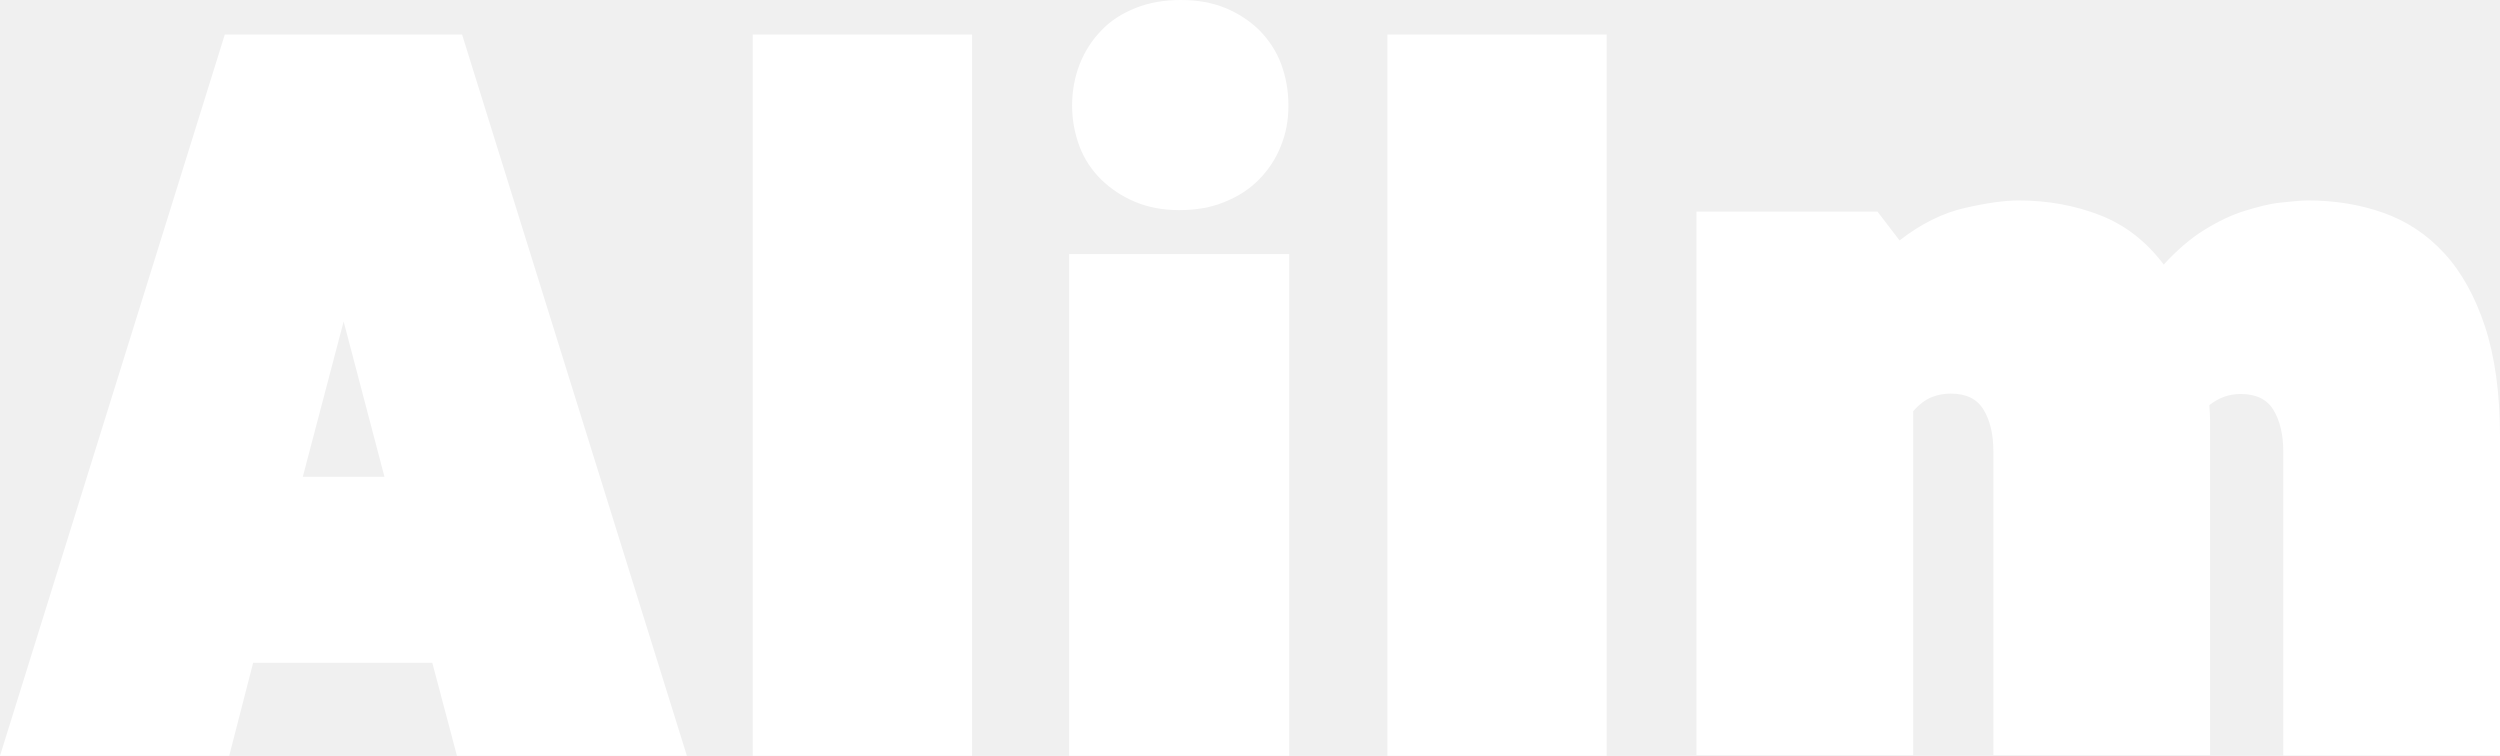
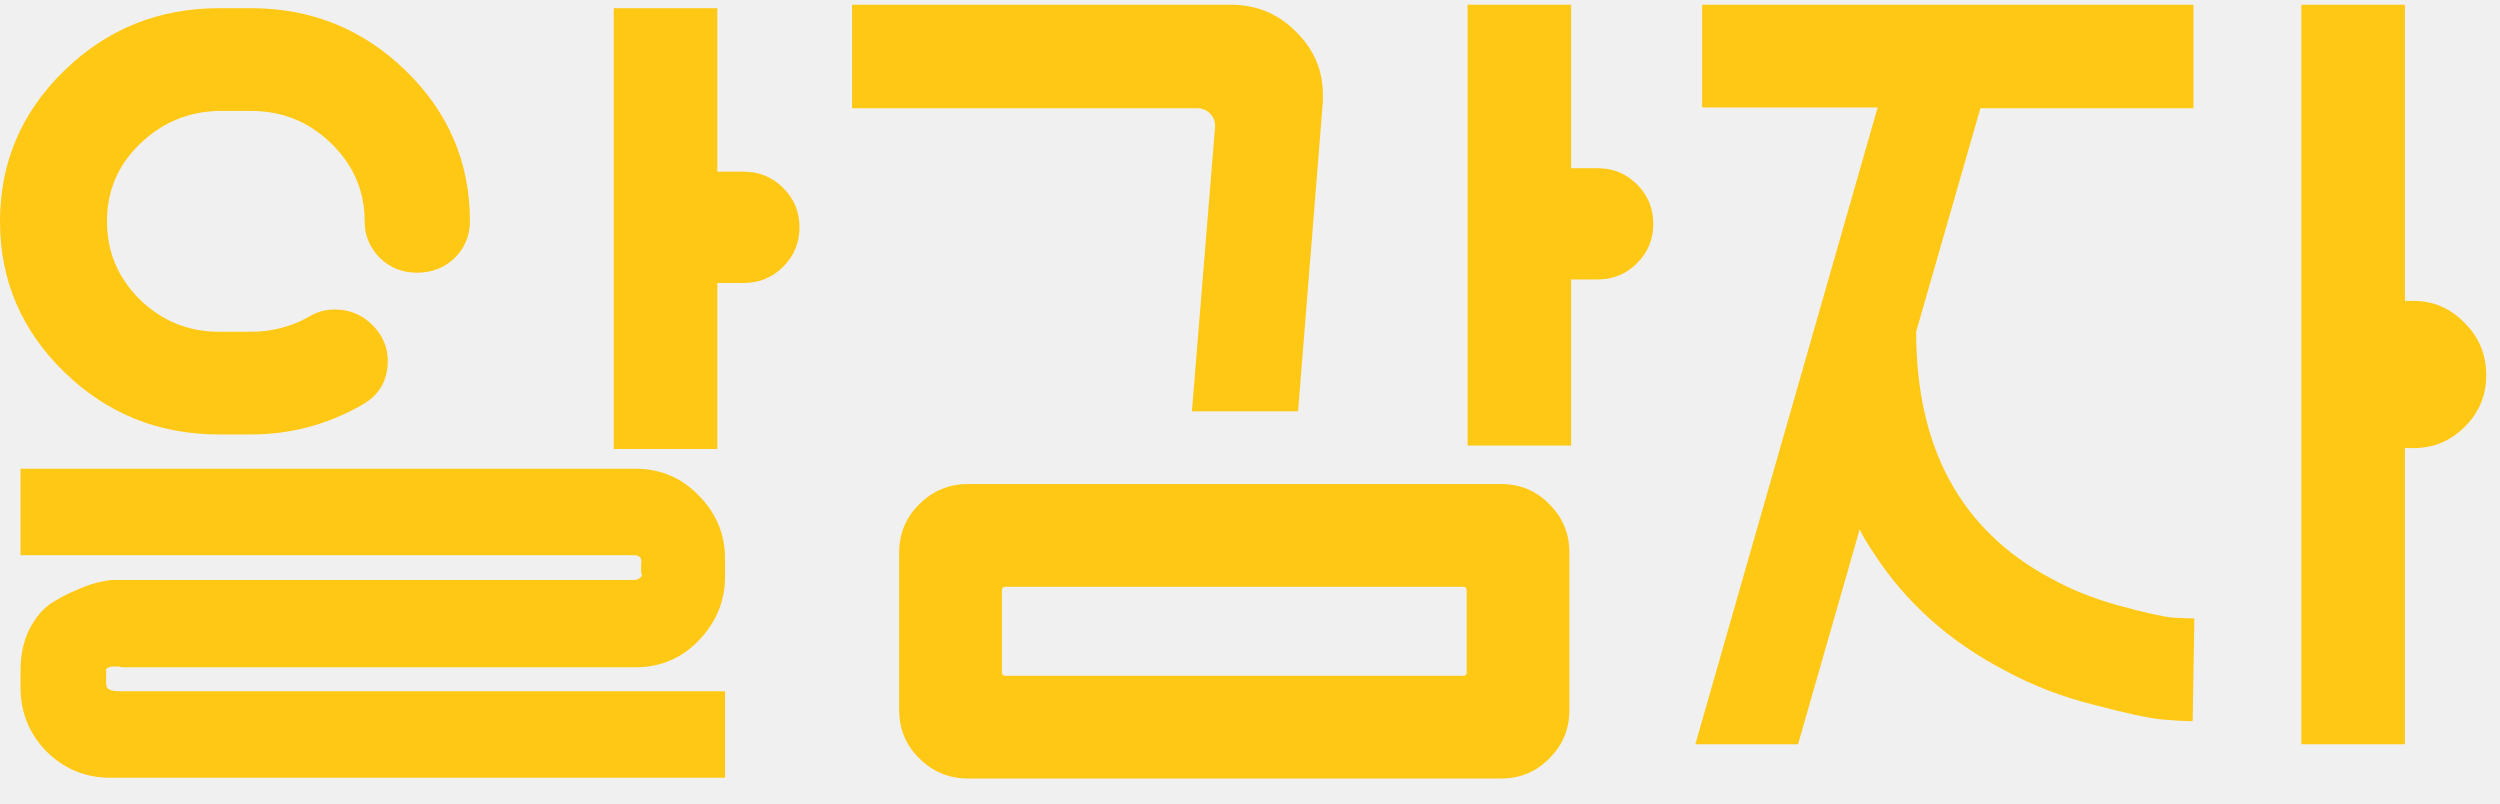
- <svg xmlns="http://www.w3.org/2000/svg" width="86" height="26" viewBox="0 0 86 26" fill="none">
-   <g clip-path="url(#clip0_473_876)">
-     <path d="M15.896 1.189L23.629 25.999H15.719L14.871 22.8H8.708L7.885 25.999H0L7.733 1.189H15.896ZM10.416 16.403H13.226L11.821 11.059L10.416 16.403Z" fill="white" />
-     <path d="M33.438 1.189V25.999H25.895V1.189H33.438Z" fill="white" />
-     <path d="M36.779 26V8.741H44.348V26H36.779ZM40.614 0C41.184 0 41.69 0.087 42.146 0.273C42.601 0.459 42.994 0.719 43.323 1.041C43.652 1.376 43.905 1.761 44.069 2.195C44.234 2.641 44.322 3.112 44.322 3.633C44.322 4.154 44.234 4.6 44.057 5.034C43.88 5.48 43.626 5.852 43.31 6.175C42.994 6.497 42.601 6.757 42.133 6.943C41.665 7.142 41.133 7.228 40.563 7.228C39.994 7.228 39.488 7.129 39.045 6.943C38.602 6.757 38.209 6.497 37.88 6.175C37.551 5.852 37.298 5.468 37.134 5.034C36.969 4.588 36.88 4.129 36.88 3.633C36.88 3.137 36.969 2.641 37.146 2.195C37.324 1.748 37.577 1.364 37.893 1.041C38.209 0.707 38.602 0.459 39.07 0.273C39.538 0.087 40.057 0 40.614 0Z" fill="white" />
-     <path d="M55.27 1.189V25.999H47.727V1.189H55.27Z" fill="white" />
-     <path d="M64.585 7.279L65.345 8.271C66.079 7.7 66.826 7.328 67.585 7.155C68.344 6.981 68.964 6.895 69.433 6.895C70.445 6.895 71.382 7.068 72.242 7.403C73.103 7.738 73.837 8.308 74.432 9.101C74.888 8.606 75.343 8.209 75.824 7.911C76.305 7.614 76.773 7.39 77.216 7.254C77.659 7.118 78.077 7.006 78.457 6.969C78.836 6.932 79.14 6.895 79.381 6.895C80.305 6.895 81.165 7.031 81.975 7.316C82.785 7.601 83.481 8.06 84.076 8.705C84.671 9.349 85.139 10.193 85.481 11.222C85.823 12.263 86 13.528 86 15.016V25.988H78.545V15.536C78.545 14.954 78.431 14.47 78.204 14.098C77.976 13.726 77.596 13.553 77.077 13.553C76.685 13.553 76.33 13.677 76.001 13.937C76.014 14.123 76.027 14.296 76.027 14.47V25.976H68.572V15.524C68.572 14.941 68.458 14.458 68.23 14.086C68.002 13.714 67.623 13.54 67.104 13.54C66.876 13.54 66.661 13.577 66.446 13.664C66.231 13.751 66.016 13.912 65.813 14.148V25.976H58.358V7.279H64.573H64.585Z" fill="white" />
-   </g>
-   <defs>
-     <clipPath id="clip0_473_876">
-       <rect width="86" height="26" fill="white" />
-     </clipPath>
-   </defs>
+ <svg xmlns="http://www.w3.org/2000/svg" width="84" height="27" viewBox="0 0 84 27" fill="none">
+   <path d="M60.414 25.008H56.963L63.089 3.61H57.193V0.158L73.702 0.158V3.638H66.541L64.383 11.145C64.383 15.056 65.889 17.817 68.899 19.428C69.589 19.812 70.356 20.118 71.2 20.349C72.043 20.579 72.638 20.713 72.983 20.751C73.347 20.77 73.597 20.78 73.731 20.78L73.673 24.231C73.405 24.231 73.06 24.212 72.638 24.174C72.216 24.135 71.459 23.972 70.366 23.685C69.292 23.416 68.295 23.033 67.375 22.534C65.496 21.556 64.019 20.233 62.945 18.565C62.773 18.316 62.62 18.057 62.485 17.789L60.414 25.008ZM81.094 10.11C81.765 10.11 82.34 10.359 82.819 10.857C83.299 11.337 83.538 11.921 83.538 12.612C83.538 13.283 83.299 13.858 82.819 14.337C82.34 14.817 81.765 15.056 81.094 15.056H80.806V25.008H77.326V0.158H80.806V10.11H81.094Z" fill="#FFC814" />
+   <path d="M49.281 22.592V19.86C49.281 19.764 49.242 19.716 49.166 19.716H33.779C33.702 19.716 33.664 19.764 33.664 19.86V22.592C33.664 22.669 33.702 22.707 33.779 22.707H49.166C49.242 22.707 49.281 22.669 49.281 22.592ZM52.732 23.857C52.732 24.49 52.512 25.027 52.071 25.468C51.63 25.928 51.083 26.158 50.431 26.158H32.513C31.88 26.158 31.334 25.928 30.874 25.468C30.433 25.027 30.212 24.49 30.212 23.857V18.565C30.212 17.933 30.433 17.396 30.874 16.955C31.334 16.494 31.88 16.264 32.513 16.264H50.431C51.083 16.264 51.63 16.494 52.071 16.955C52.512 17.396 52.732 17.933 52.732 18.565V23.857ZM40.048 13.82L40.825 4.271C40.825 4.252 40.825 4.233 40.825 4.214C40.825 4.06 40.767 3.926 40.653 3.811C40.537 3.696 40.394 3.638 40.221 3.638H28.63V0.158H41.343C42.206 0.158 42.934 0.455 43.529 1.05C44.142 1.644 44.449 2.354 44.449 3.178C44.449 3.255 44.449 3.332 44.449 3.408L43.615 13.82H40.048ZM53.681 5.652C54.199 5.652 54.64 5.834 55.004 6.198C55.369 6.562 55.551 7.003 55.551 7.521C55.551 8.039 55.369 8.48 55.004 8.844C54.64 9.208 54.199 9.39 53.681 9.39H52.79V14.97H49.31V0.158H52.79V5.652H53.681Z" fill="#FFC814" />
+   <path d="M4.142 22.421C4.103 22.421 4.046 22.412 3.969 22.393C3.892 22.393 3.835 22.393 3.796 22.393C3.758 22.393 3.71 22.402 3.653 22.421C3.614 22.441 3.586 22.46 3.566 22.479C3.566 22.517 3.566 22.575 3.566 22.651V22.939C3.566 23.073 3.605 23.15 3.681 23.169C3.758 23.207 3.883 23.227 4.055 23.227C4.094 23.227 4.122 23.227 4.142 23.227H24.361V26.132H3.71C2.867 26.132 2.147 25.834 1.553 25.24C0.978 24.646 0.69 23.936 0.69 23.112V22.537C0.69 22.019 0.786 21.559 0.978 21.156C1.189 20.753 1.438 20.456 1.726 20.264C2.032 20.073 2.33 19.919 2.617 19.804C2.924 19.67 3.183 19.584 3.394 19.545L3.71 19.488H21.283C21.379 19.488 21.446 19.469 21.485 19.43C21.542 19.392 21.571 19.354 21.571 19.315L21.542 19.258V18.941C21.58 18.75 21.494 18.654 21.283 18.654H0.69V15.749H21.341C22.184 15.749 22.894 16.046 23.469 16.64C24.063 17.235 24.361 17.944 24.361 18.769V19.373C24.361 20.197 24.063 20.916 23.469 21.53C22.894 22.124 22.184 22.421 21.341 22.421H4.142ZM7.363 3.727C6.327 3.746 5.436 4.12 4.688 4.848C3.959 5.558 3.595 6.421 3.595 7.437C3.595 8.453 3.959 9.326 4.688 10.054C5.436 10.783 6.327 11.147 7.363 11.147H8.427C9.117 11.147 9.76 10.984 10.354 10.658C10.622 10.486 10.92 10.399 11.246 10.399C11.744 10.399 12.166 10.572 12.511 10.917C12.856 11.262 13.029 11.665 13.029 12.125C13.029 12.796 12.732 13.295 12.137 13.62C10.987 14.272 9.75 14.598 8.427 14.598H7.363C5.33 14.598 3.595 13.899 2.157 12.499C0.719 11.099 0 9.412 0 7.437C0 5.462 0.719 3.775 2.157 2.375C3.595 0.975 5.33 0.275 7.363 0.275H8.427C10.459 0.275 12.195 0.975 13.633 2.375C15.071 3.775 15.79 5.462 15.79 7.437C15.79 7.916 15.617 8.328 15.272 8.674C14.927 9 14.505 9.163 14.007 9.163C13.527 9.163 13.115 9 12.77 8.674C12.425 8.328 12.252 7.916 12.252 7.437C12.252 6.421 11.878 5.548 11.13 4.82C10.383 4.091 9.482 3.727 8.427 3.727H7.363ZM24.993 5.769C25.511 5.769 25.952 5.951 26.316 6.315C26.681 6.68 26.863 7.121 26.863 7.638C26.863 8.156 26.681 8.597 26.316 8.961C25.952 9.326 25.511 9.508 24.993 9.508H24.102V15.087H20.622V0.275H24.102V5.769H24.993Z" fill="#FFC814" />
</svg>
